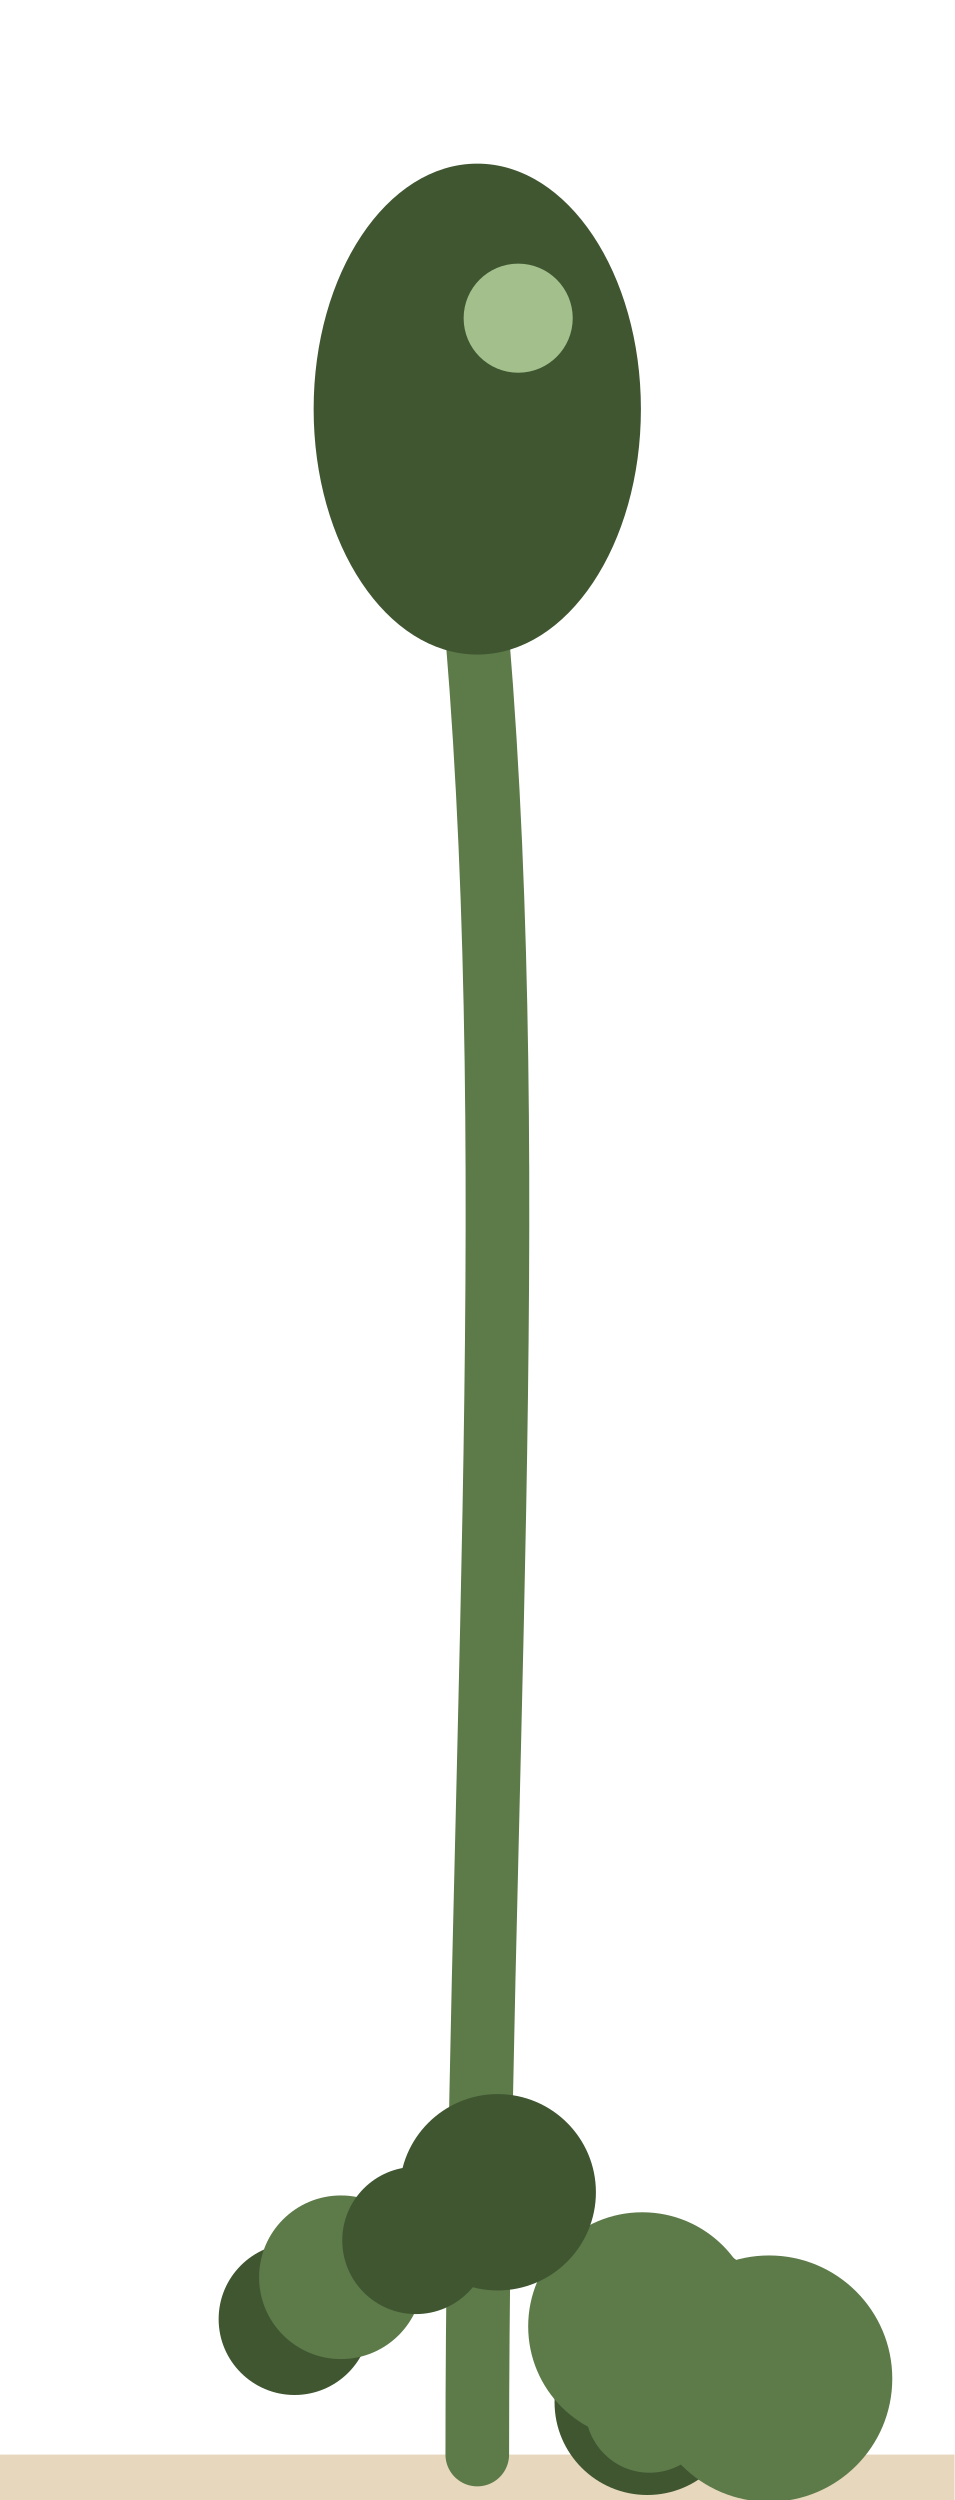
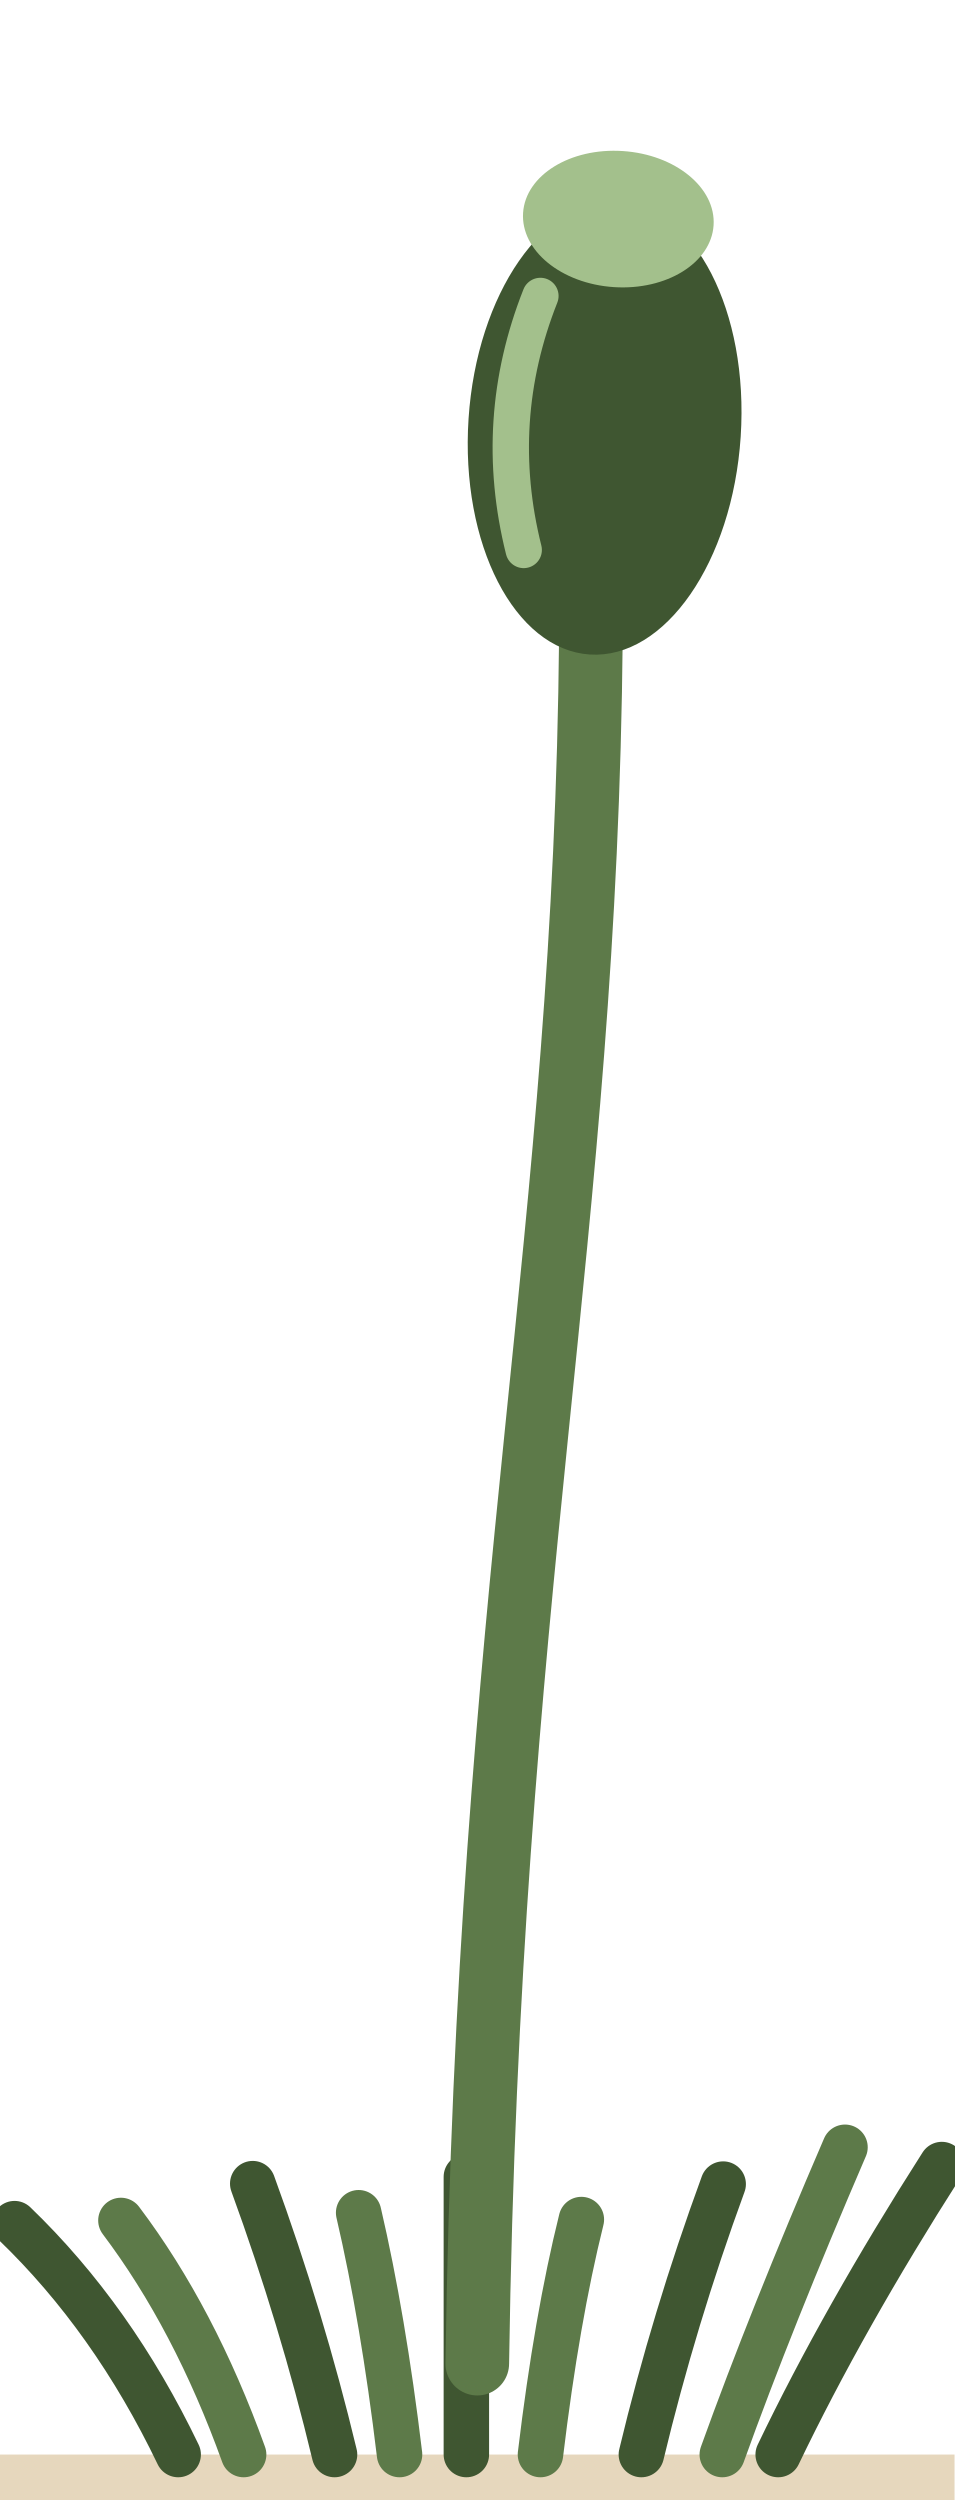
<svg xmlns="http://www.w3.org/2000/svg" width="21" height="55" viewBox="0 0 21 55" role="img" aria-label="Sporophyte">
  <line x1="0" y1="54.5" x2="21" y2="54.5" stroke="#e6d7bd" stroke-width="1" />
-   <path d="M10.5 54 C10.5 40 11.5 26 10.5 14" fill="none" stroke="#5d7a49" stroke-width="1.4" stroke-linecap="round" />
-   <ellipse cx="10.5" cy="9" rx="3.6" ry="5.4" fill="#3f5631" />
-   <circle cx="11.4" cy="7" r="1.2" fill="#a3c08c" />
-   <circle cx="14.24" cy="52.85" r="2.04" fill="#3f5631" />
-   <circle cx="14.97" cy="51.4" r="2.08" fill="#3f5631" />
-   <circle cx="6.48" cy="51.02" r="1.67" fill="#3f5631" />
-   <circle cx="14.13" cy="51.18" r="2.51" fill="#5d7a49" />
-   <circle cx="7.5" cy="50.1" r="1.8" fill="#5d7a49" />
-   <circle cx="10.95" cy="48.23" r="2.16" fill="#3f5631" />
-   <circle cx="16.92" cy="52.33" r="2.71" fill="#5d7a49" />
-   <circle cx="9.15" cy="49.29" r="1.62" fill="#3f5631" />
-   <circle cx="14.29" cy="52.99" r="1.41" fill="#5d7a49" />
+   <path d="M3.92 54 Q2.48 51 0.32 48.92" stroke="#3f5631" stroke-width="1" fill="none" stroke-linecap="round" />
+   <path d="M5.36 54 Q4.28 51 2.66 48.85" stroke="#5d7a49" stroke-width="1" fill="none" stroke-linecap="round" />
+   <path d="M7.36 54 Q6.64 51 5.56 48.04" stroke="#3f5631" stroke-width="1" fill="none" stroke-linecap="round" />
+   <path d="M8.79 54 Q8.43 51 7.89 48.68" stroke="#5d7a49" stroke-width="1" fill="none" stroke-linecap="round" />
+   <path d="M10.26 54 Q10.26 51 10.26 47.89" stroke="#3f5631" stroke-width="1" fill="none" stroke-linecap="round" />
+   <path d="M11.89 54 Q12.25 51 12.79 48.83" stroke="#5d7a49" stroke-width="1" fill="none" stroke-linecap="round" />
+   <path d="M14.11 54 Q14.83 51 15.91 48.05" stroke="#3f5631" stroke-width="1" fill="none" stroke-linecap="round" />
+   <path d="M15.89 54 Q16.97 51 18.59 47.24" stroke="#5d7a49" stroke-width="1" fill="none" stroke-linecap="round" />
+   <path d="M17.12 54 Q18.56 51 20.72 47.62" stroke="#3f5631" stroke-width="1" fill="none" stroke-linecap="round" />
+   <path d="M10.5 52 C10.75 34.9 12.88 27.3 13 14" fill="none" stroke="#5d7a49" stroke-width="1.4" stroke-linecap="round" />
+   <g transform="rotate(3.76 13 14)">
+     <ellipse cx="13" cy="9.4" rx="3" ry="5" fill="#3f5631" />
+     <path d="M11.4 6.6 Q10.5 9.4 11.4 12.2" stroke="#a3c08c" stroke-width="0.8" fill="none" stroke-linecap="round" />
+     <ellipse cx="13" cy="4.8" rx="2.1" ry="1.5" fill="#a3c08c" />
+   </g>
</svg>
